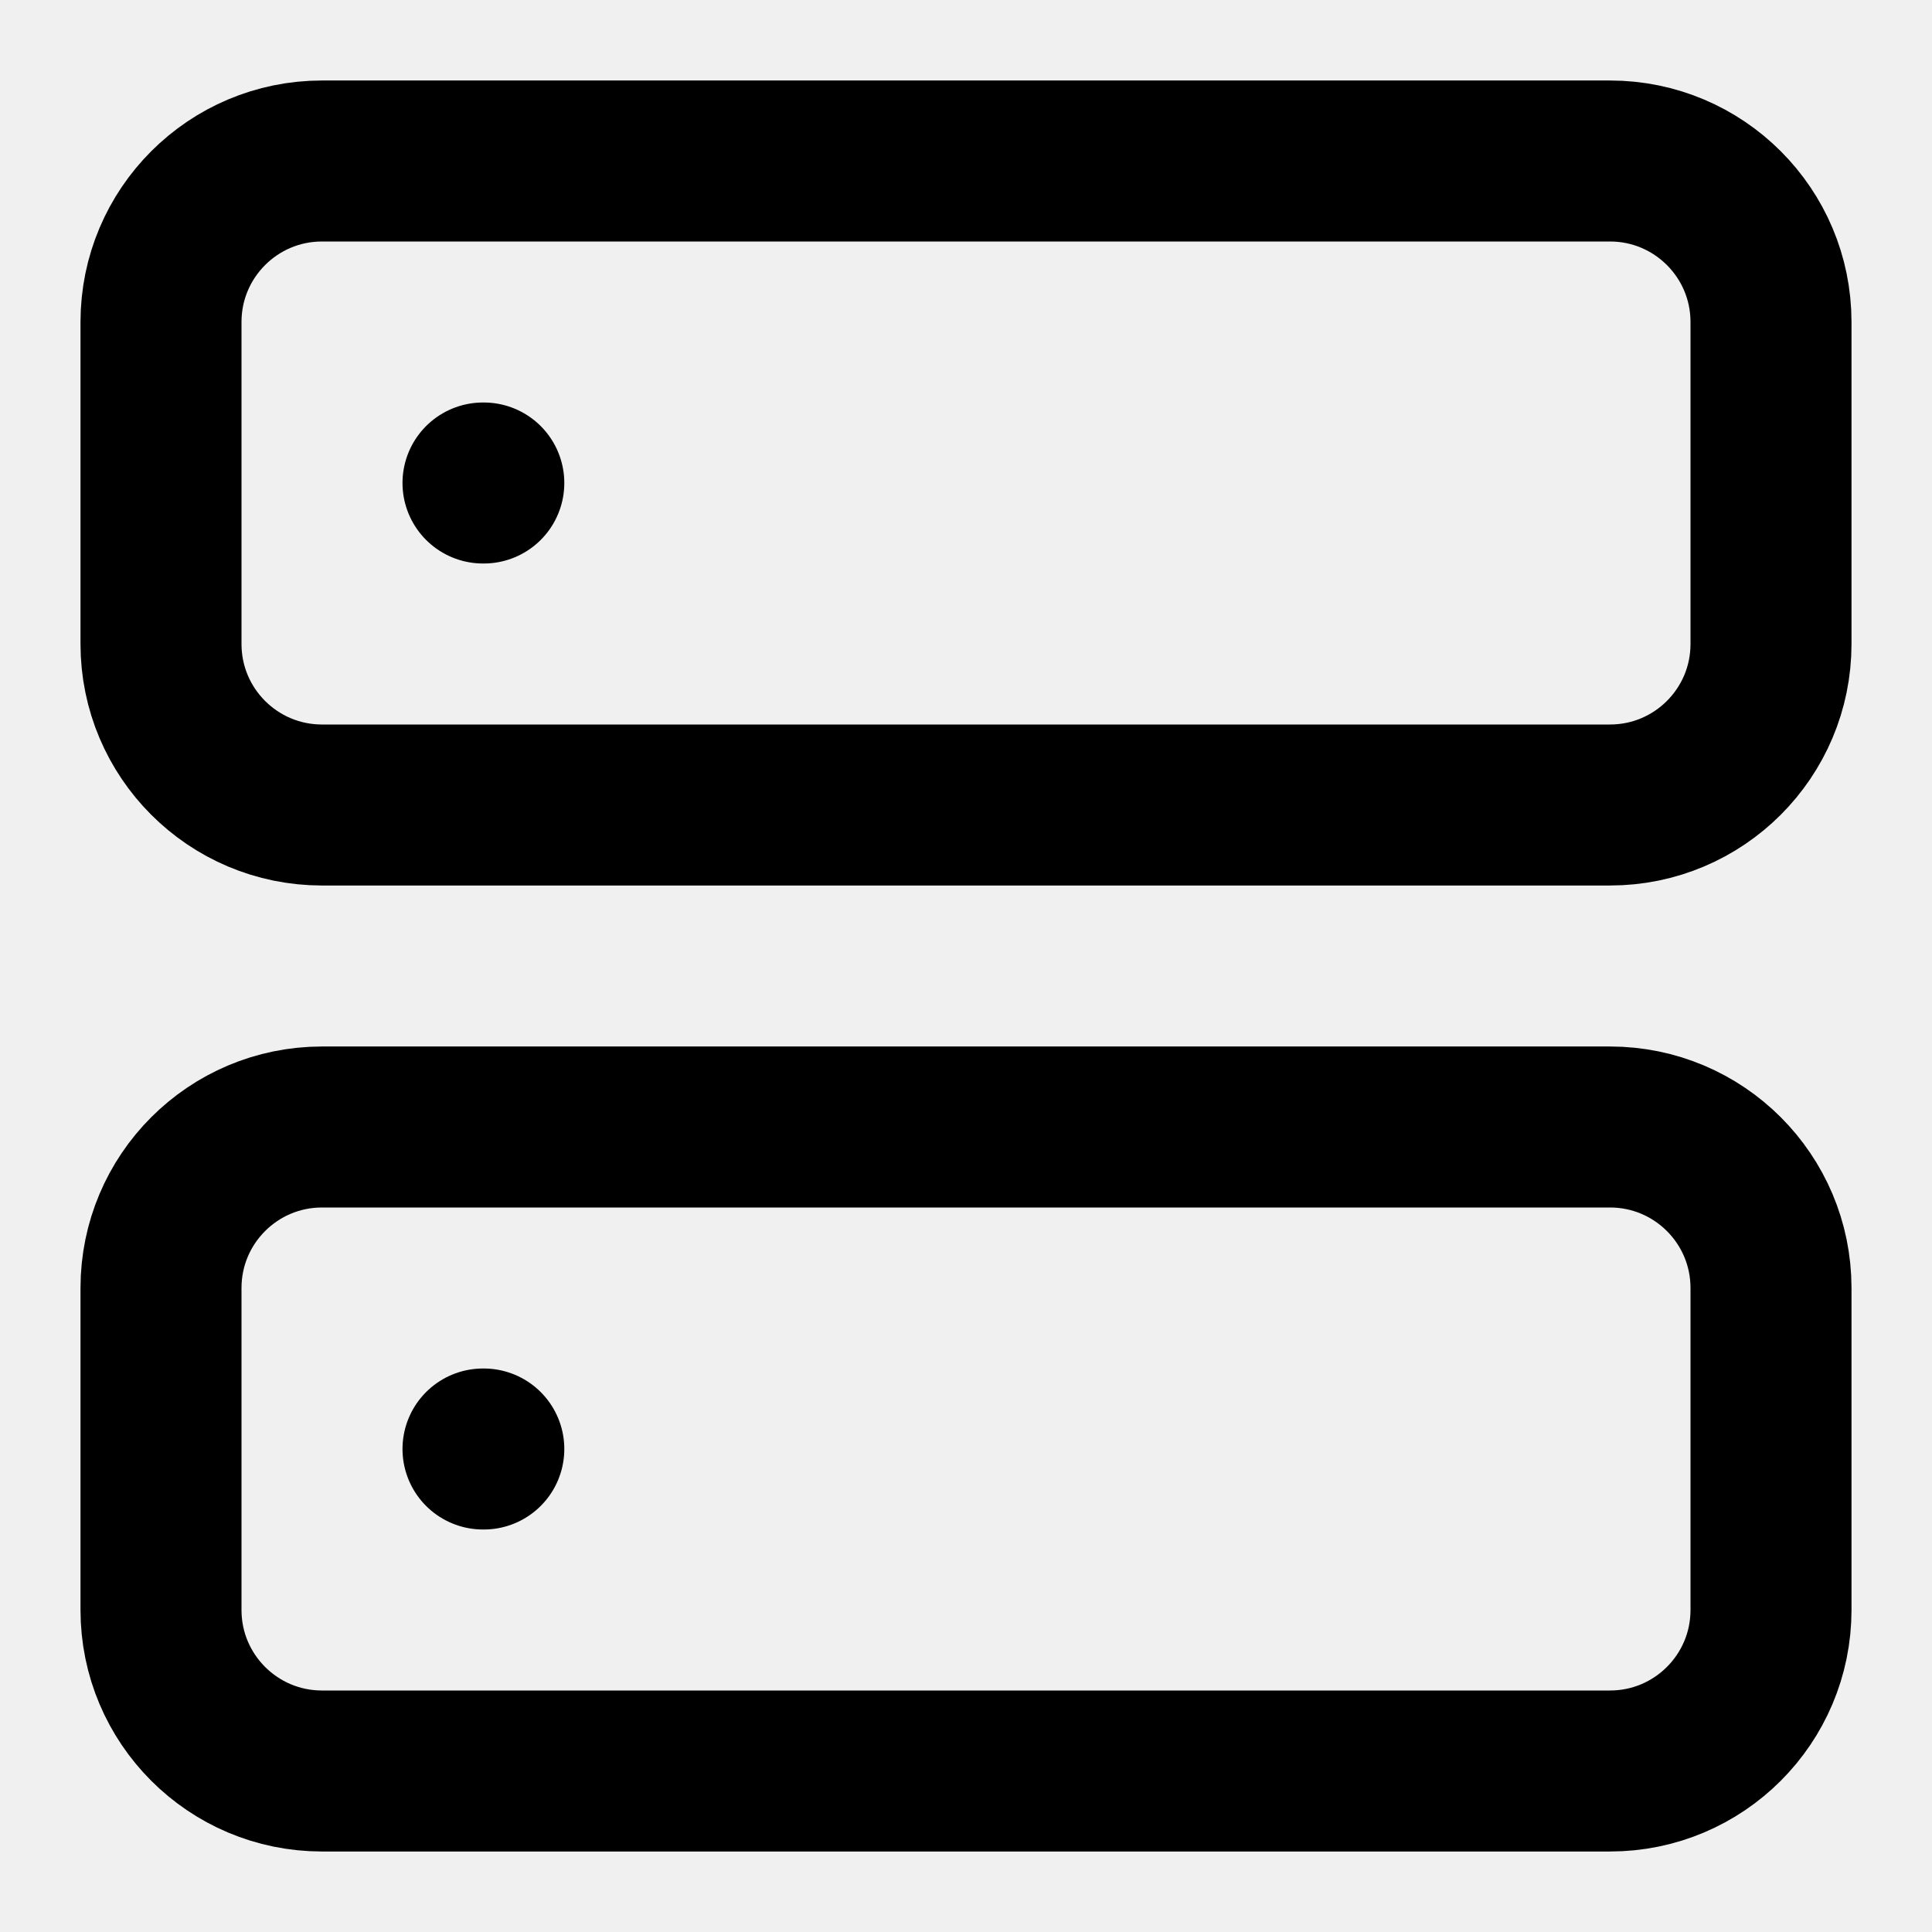
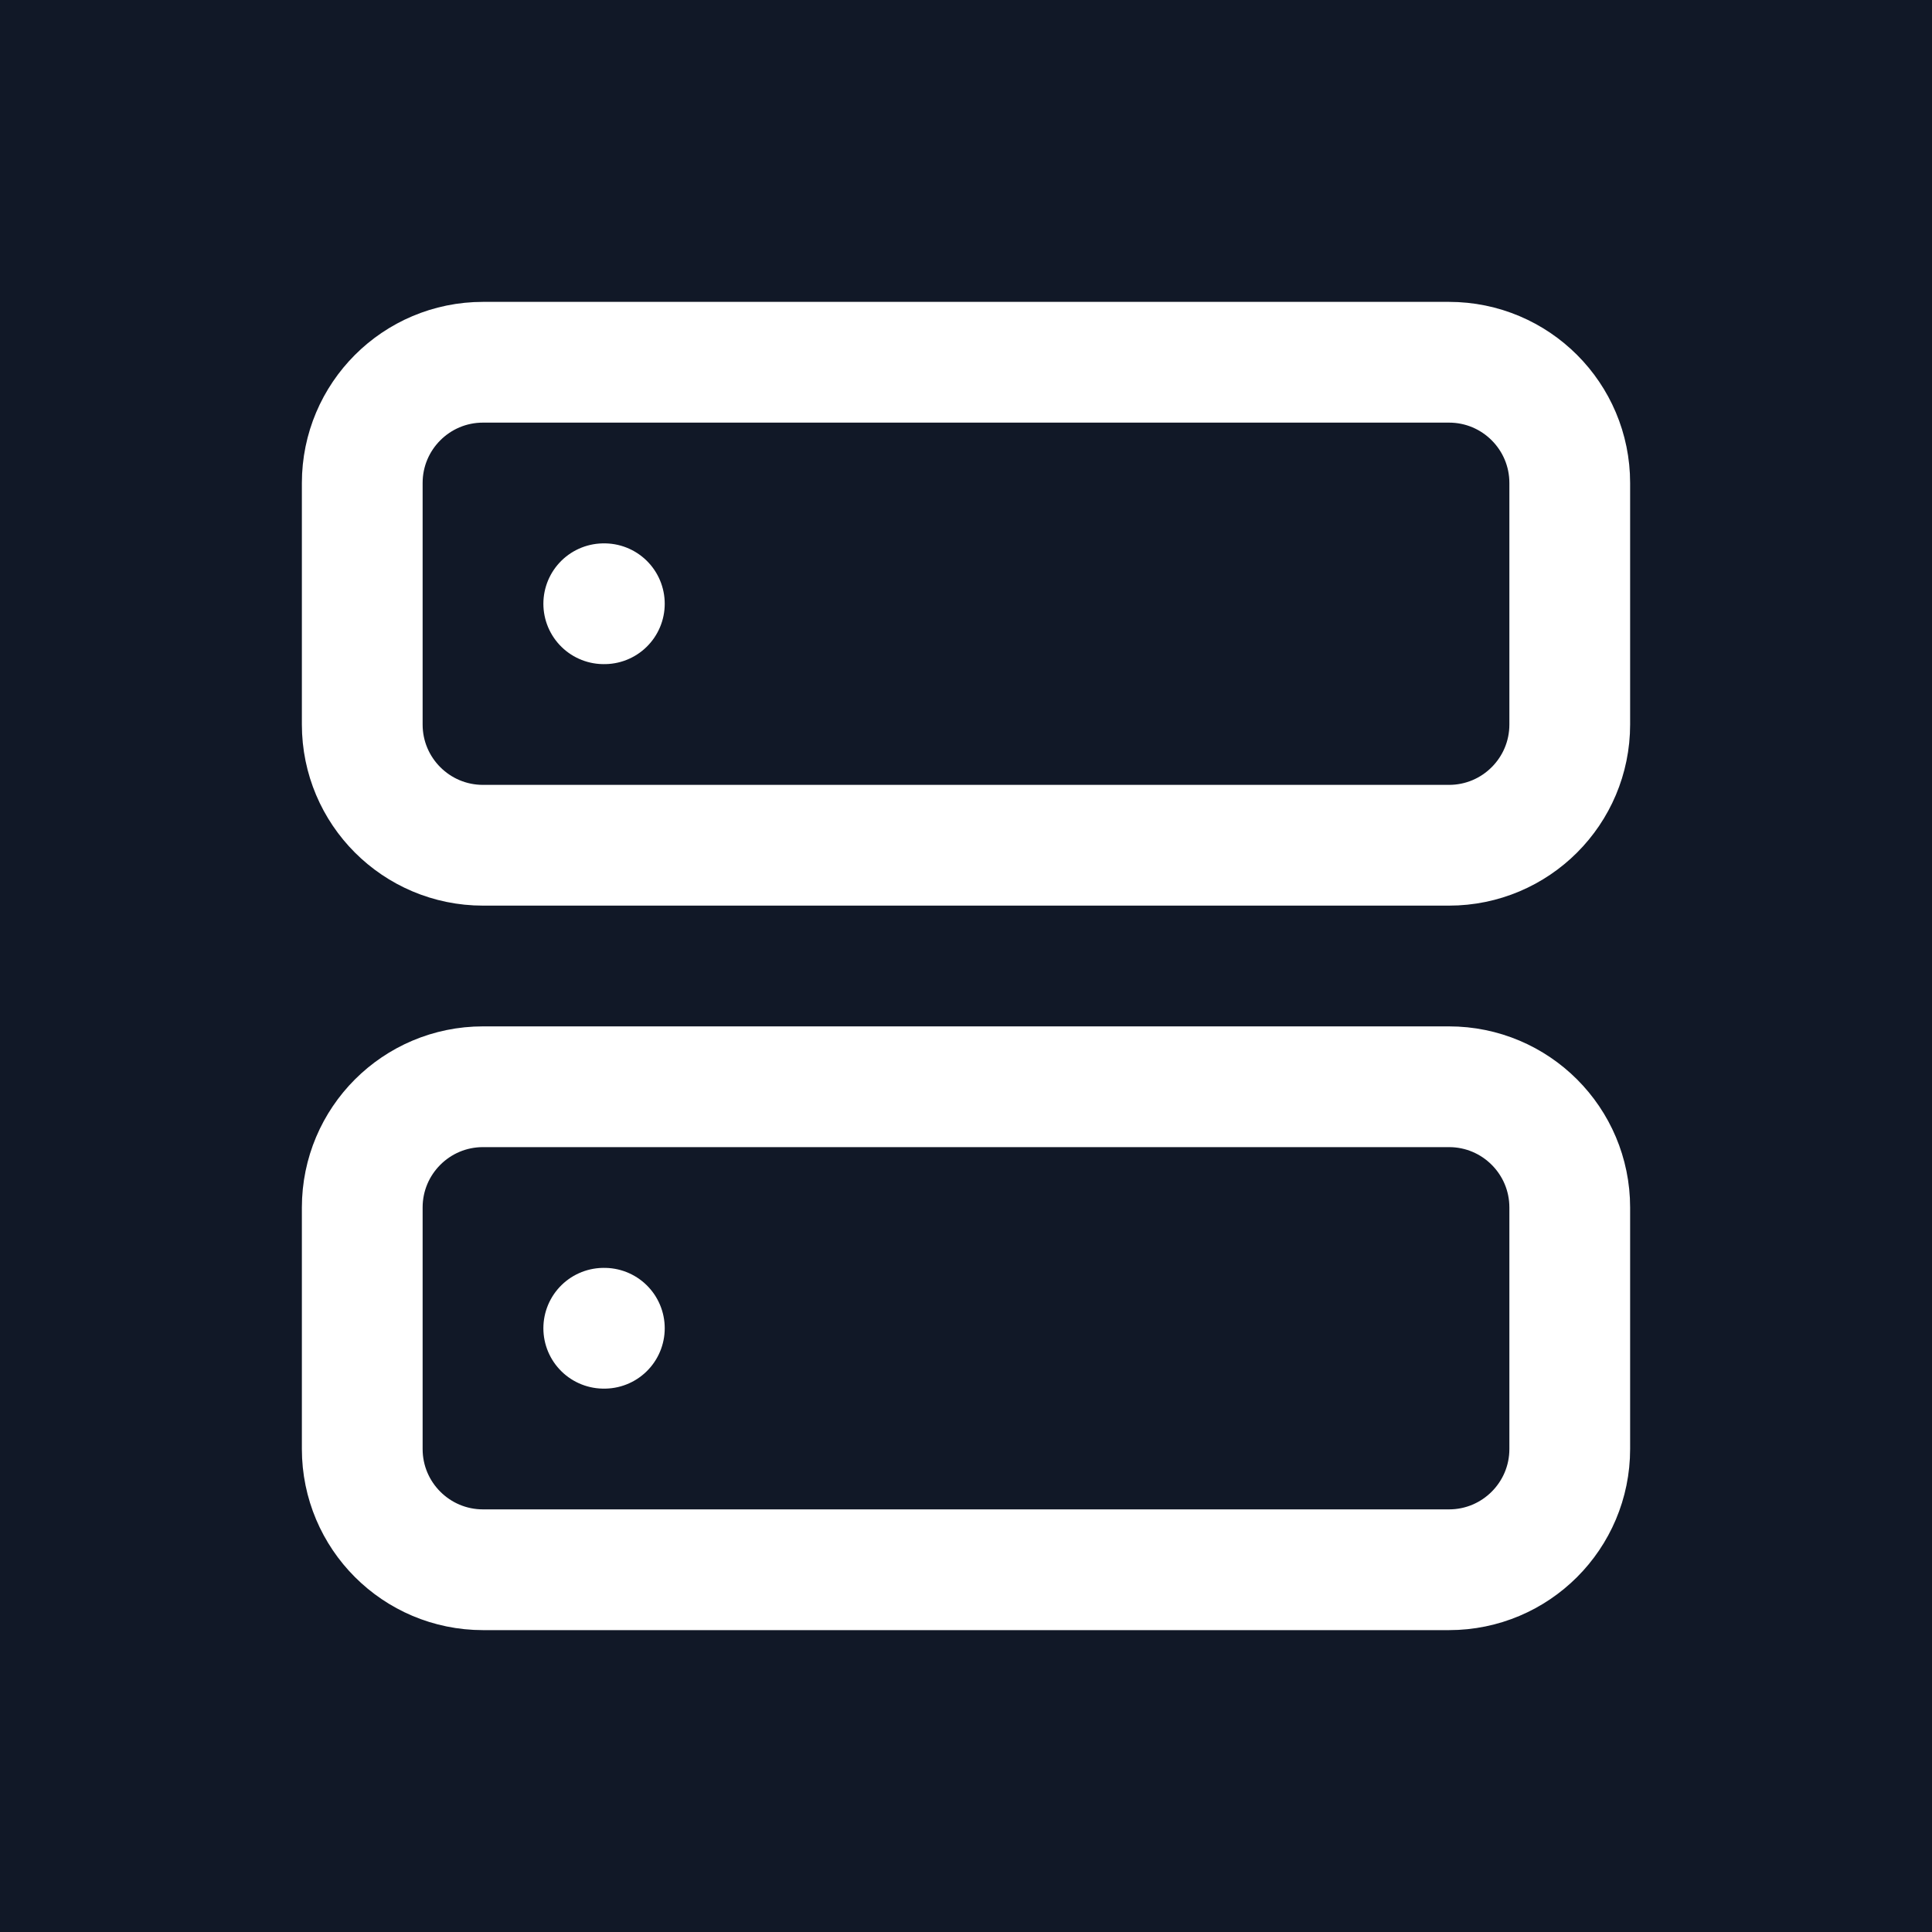
- <svg xmlns="http://www.w3.org/2000/svg" width="24" height="24" viewBox="0 0 24 24" fill="none" stroke="black" stroke-width="2" stroke-linecap="round" stroke-linejoin="round">
-   <rect x="2" y="2" width="20" height="8" rx="2" ry="2" />
-   <rect x="2" y="14" width="20" height="8" rx="2" ry="2" />
-   <line x1="6" y1="6" x2="6.01" y2="6" />
-   <line x1="6" y1="18" x2="6.01" y2="18" />
+ <svg xmlns="http://www.w3.org/2000/svg" viewBox="0 0 32 32">
+   <rect width="32" height="32" fill="#111827" />
+   <g transform="translate(4, 4)" fill="none" stroke="#ffffff" stroke-width="2" stroke-linecap="round" stroke-linejoin="round">
+     <rect x="2" y="2" width="20" height="8" rx="2" ry="2" />
+     <rect x="2" y="14" width="20" height="8" rx="2" ry="2" />
+     <line x1="6" y1="6" x2="6.01" y2="6" />
+     <line x1="6" y1="18" x2="6.01" y2="18" />
+   </g>
</svg>
